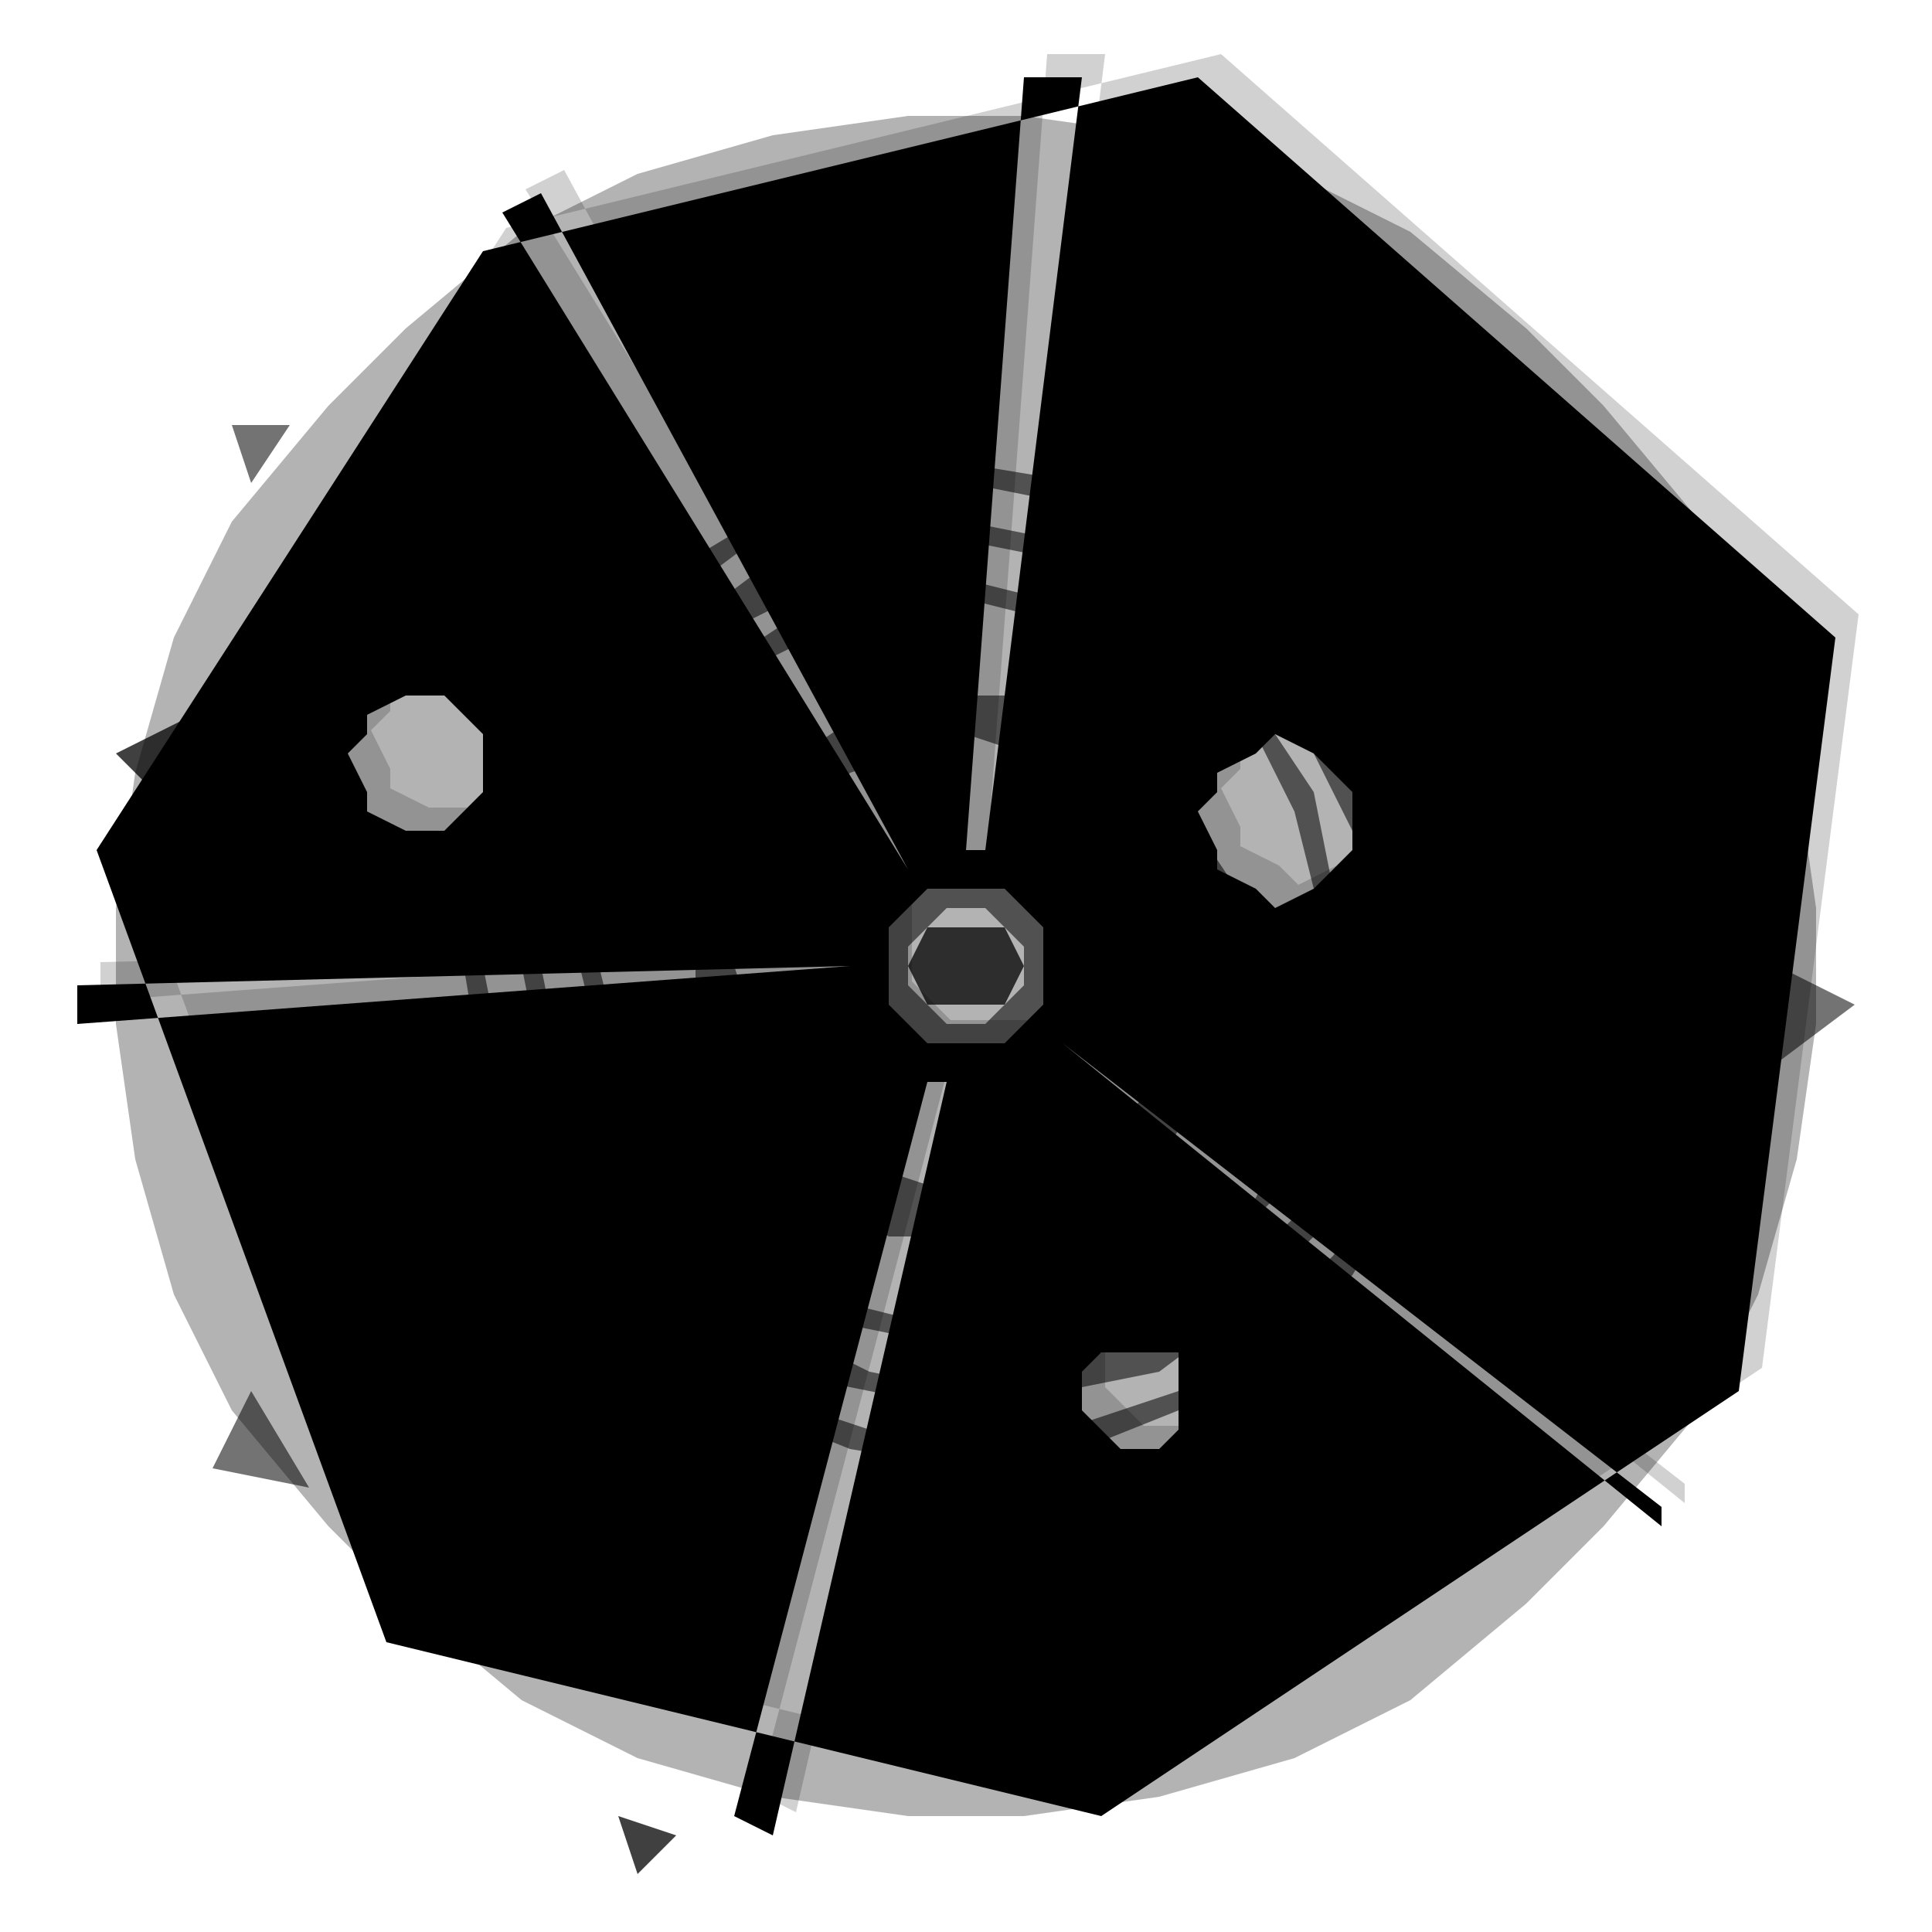
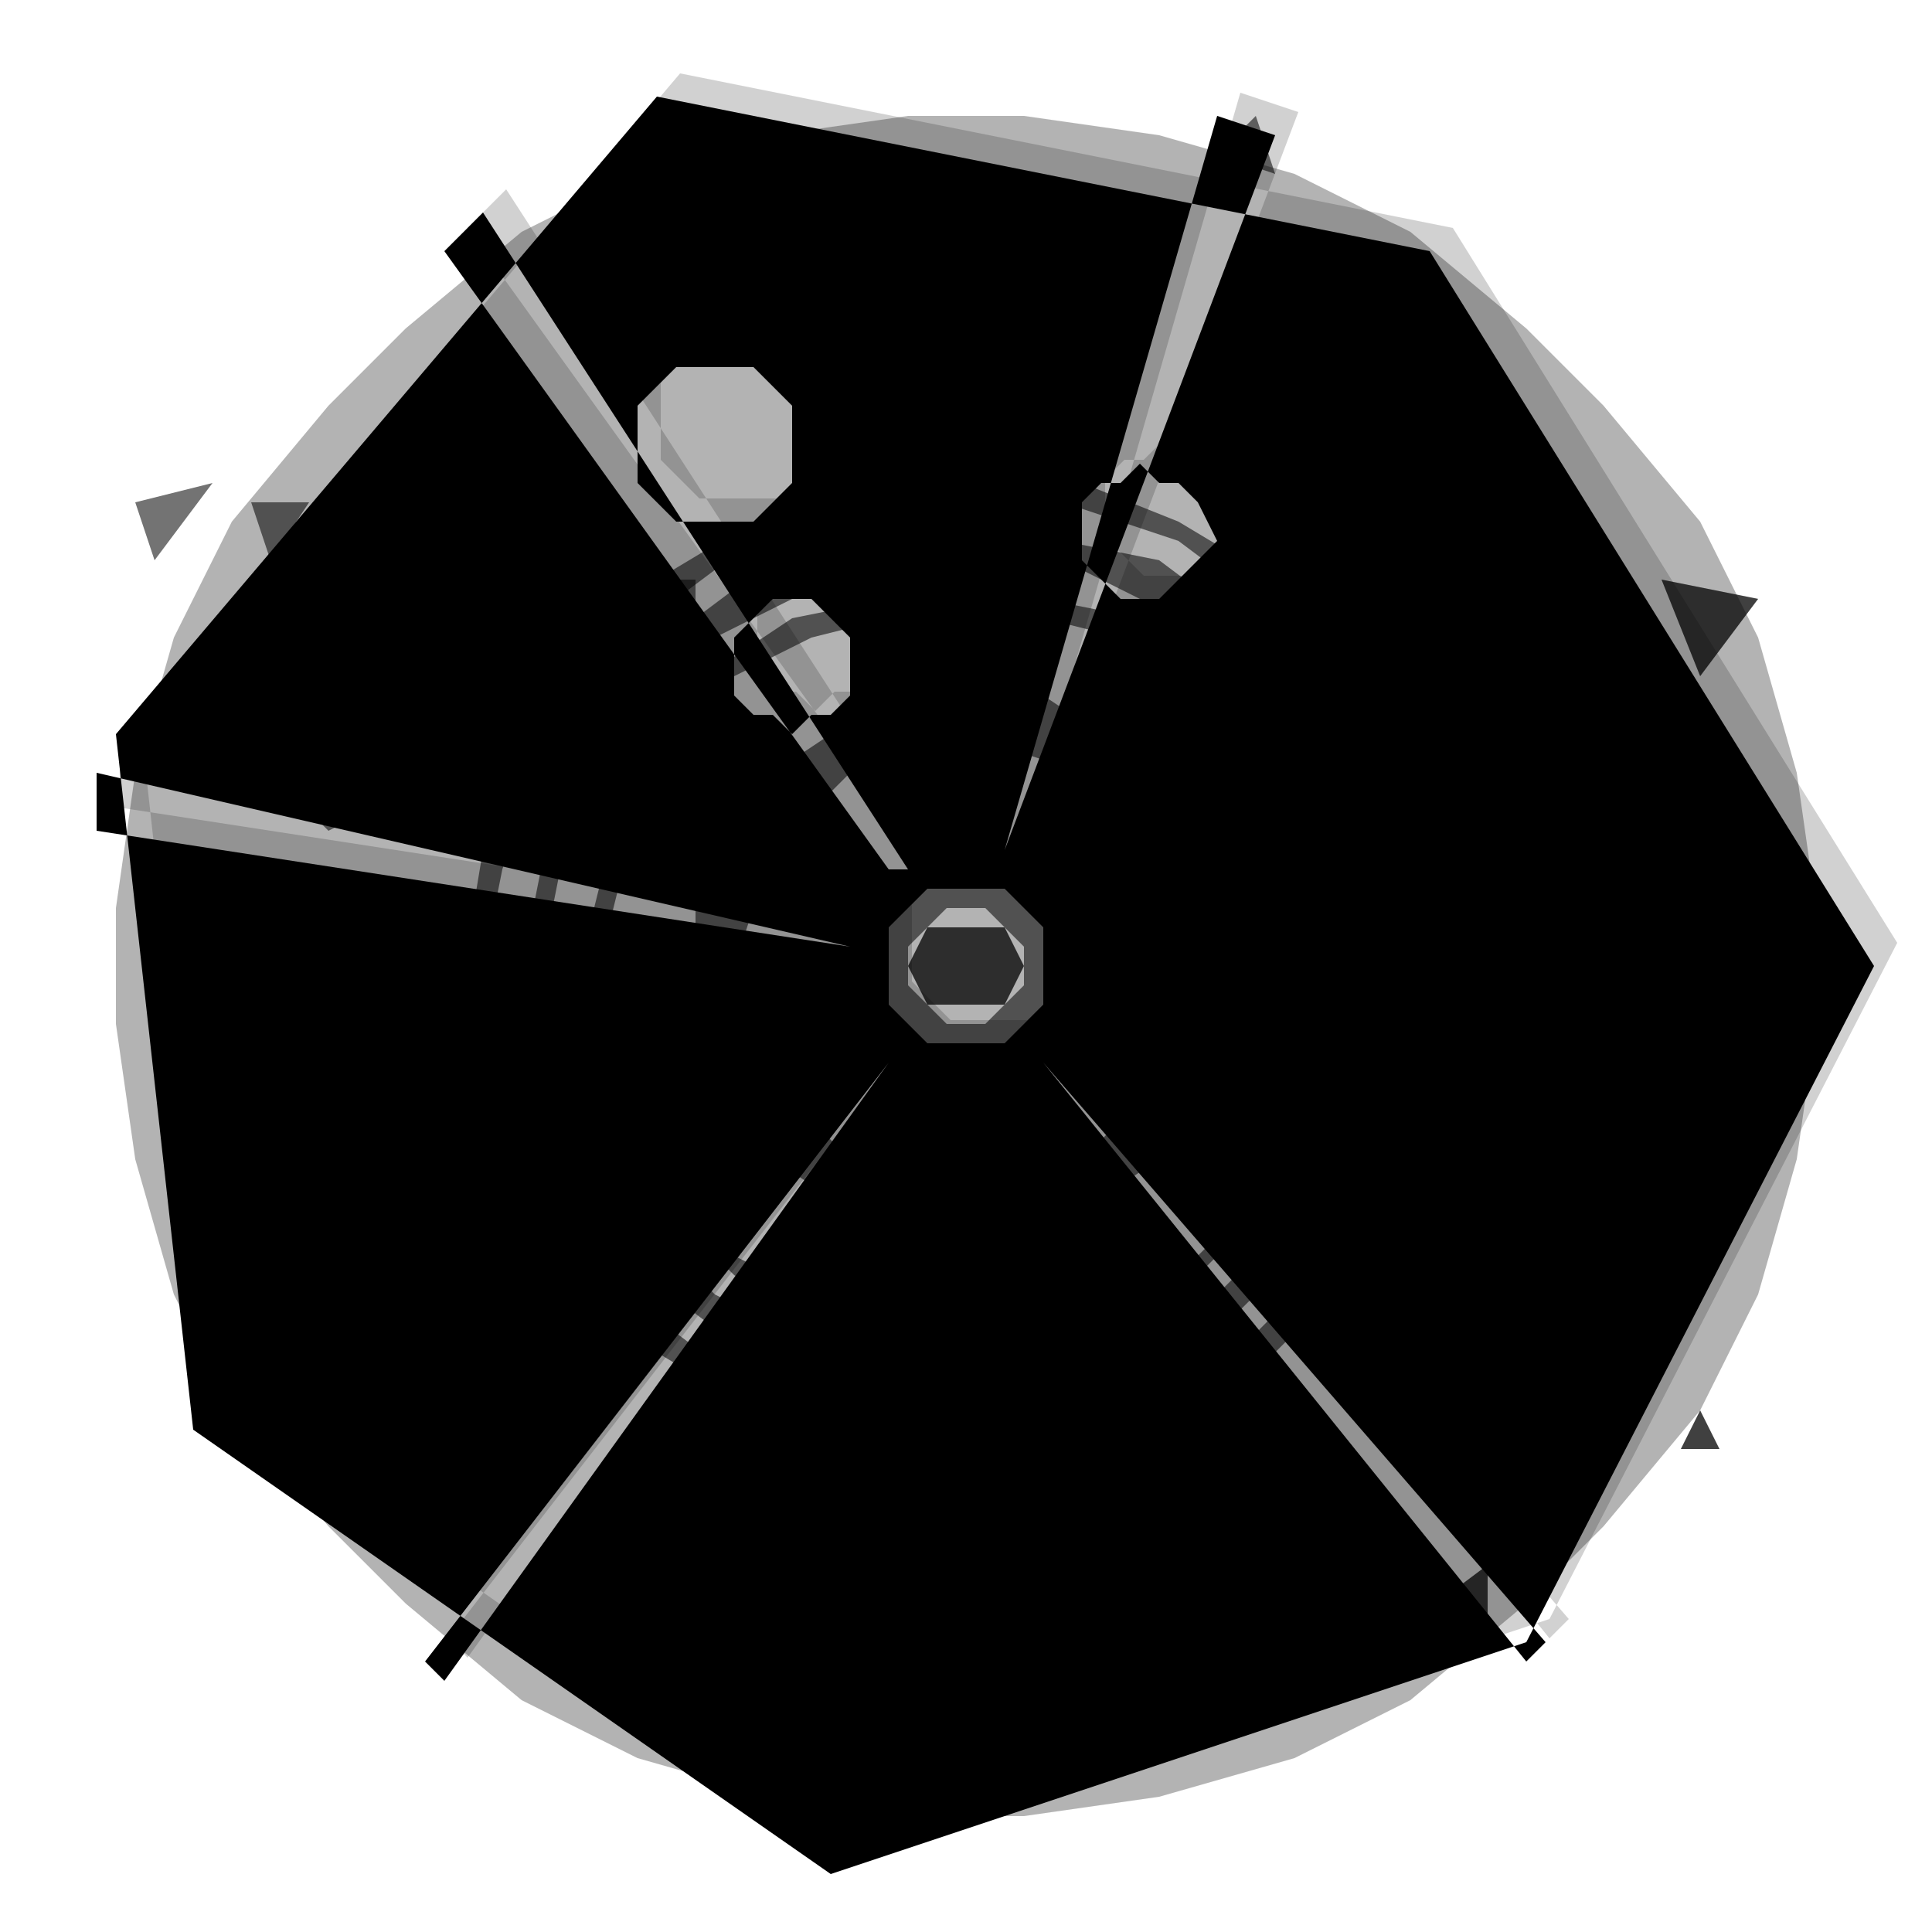
<svg xmlns="http://www.w3.org/2000/svg" viewBox="0 0 100 100" role="img" aria-label="@playform/ets-hook-dsh-search-suggester - spike-star">
  <style>
		@media (prefers-reduced-motion: no-preference) {
			.ets-hook-dsh-search-suggester-scene * { transform-box: view-box; transform-origin: 50% 50%; }
- 		.ets-hook-dsh-search-suggester-counter { animation: ets-hook-dsh-search-suggester-counter 26s linear -2s infinite; }
+ 		.ets-hook-dsh-search-suggester-counter { animation: ets-hook-dsh-search-suggester-counter 20s linear -6s infinite; }
		@keyframes ets-hook-dsh-search-suggester-counter { to { transform: rotate(-360deg); } }
- 		.ets-hook-dsh-search-suggester-breathe { animation: ets-hook-dsh-search-suggester-breathe 6s ease-in-out -2s infinite; }
+ 		.ets-hook-dsh-search-suggester-breathe { animation: ets-hook-dsh-search-suggester-breathe 5s ease-in-out -6s infinite; }
		@keyframes ets-hook-dsh-search-suggester-breathe { 50% { transform: scale(1.06); opacity: 0.85; } }
- 		.ets-hook-dsh-search-suggester-fire { animation: ets-hook-dsh-search-suggester-fire 2.8s ease-in-out infinite; }
+ 		.ets-hook-dsh-search-suggester-fire { animation: ets-hook-dsh-search-suggester-fire 3.2s ease-in-out infinite; }
		@keyframes ets-hook-dsh-search-suggester-fire { 0%, 100% { opacity: 0.35; } 50% { opacity: 1; } }
- 		.ets-hook-dsh-search-suggester-twinkle { animation: ets-hook-dsh-search-suggester-twinkle 7s ease-in-out -2s infinite; }
+ 		.ets-hook-dsh-search-suggester-twinkle { animation: ets-hook-dsh-search-suggester-twinkle 6s ease-in-out -6s infinite; }
		@keyframes ets-hook-dsh-search-suggester-twinkle { 0%, 100% { transform: scale(0.94); opacity: 0.4; } 50% { transform: scale(1.06); opacity: 1; } }
- 		.ets-hook-dsh-search-suggester-trace { animation: ets-hook-dsh-search-suggester-trace 6s ease-in-out -2s infinite; }
+ 		.ets-hook-dsh-search-suggester-trace { animation: ets-hook-dsh-search-suggester-trace 6s ease-in-out -6s infinite; }
		@keyframes ets-hook-dsh-search-suggester-trace { 0%, 100% { transform: translate(0, 0); opacity: 1; } 50% { transform: translate(1.4px, -1.4px); opacity: 0.35; } }
		}
	</style>
  <defs>
    <path id="ets-hook-dsh-search-suggester-0" d="M91,67 L88,73 L83,79 L79,83 L73,88 L67,91 L60,93 L53,94 L47,94 L40,93 L33,91 L27,88 L21,83 L17,79 L12,73 L9,67 L7,60 L6,53 L6,47 L7,40 L9,33 L12,27 L17,21 L21,17 L27,12 L33,9 L40,7 L47,6 L53,6 L60,7 L67,9 L73,12 L79,17 L83,21 L88,27 L91,33 L93,40 L94,47 L94,53 L93,60 Z" />
-     <path id="ets-hook-dsh-search-suggester-1" d="M19,45 L18,46 L16,47 L15,46 L14,45 L15,43 L16,42 L18,43 Z" />
-     <path id="ets-hook-dsh-search-suggester-2" d="M86,44 L85,46 L83,46 L82,46 L81,44 L82,42 L83,42 L85,42 Z" />
-     <path id="ets-hook-dsh-search-suggester-3" d="M90,72 L57,94 L20,85 L5,44 L25,13 L62,4 L95,33 Z M55,54 L86,78 L86,79 L55,54 Z M70,42 L70,44 L69,45 L68,46 L66,47 L65,46 L63,45 L63,44 L62,42 L63,41 L63,40 L65,39 L66,38 L68,39 L69,40 L70,41 Z M49,56 L40,95 L38,94 L48,56 Z M44,50 L4,53 L4,51 L44,50 Z M61,72 L61,73 L61,74 L60,75 L59,75 L58,75 L57,74 L56,73 L56,72 L56,71 L57,70 L58,70 L59,70 L60,70 L61,70 L61,71 Z M47,45 L26,11 L28,10 L47,45 Z M50,44 L53,4 L56,4 L51,44 Z M25,39 L25,41 L24,42 L23,43 L22,43 L21,43 L19,42 L19,41 L18,39 L19,38 L19,37 L21,36 L22,36 L23,36 L24,37 L25,38 Z M54,50 L54,52 L53,53 L52,54 L50,54 L48,54 L47,53 L46,52 L46,50 L46,48 L47,47 L48,46 L50,46 L52,46 L53,47 L54,48 Z" />
-     <path id="ets-hook-dsh-search-suggester-4" d="M32,22 L32,24 L30,25 L28,24 L28,22 L28,21 L30,20 L32,21 Z" />
-     <path id="ets-hook-dsh-search-suggester-5" d="M23,68 L23,69 L21,70 L19,69 L18,68 L19,66 L21,65 L23,66 Z" />
-     <path id="ets-hook-dsh-search-suggester-6" d="M83,35 L82,37 L81,37 L79,37 L78,35 L79,33 L81,33 L82,33 Z" />
+     <path id="ets-hook-dsh-search-suggester-1" d="M20,41 L19,42 L17,43 L16,42 L15,41 L16,39 L17,38 L19,39 Z" />
+     <path id="ets-hook-dsh-search-suggester-2" d="M80,30 L80,32 L78,33 L76,32 L75,30 L76,29 L78,28 L80,29 Z" />
+     <path id="ets-hook-dsh-search-suggester-3" d="M79,85 L43,97 L10,74 L6,38 L34,5 L74,13 L97,50 Z M54,55 L80,85 L79,86 L54,55 Z M44,34 L44,36 L43,37 L42,37 L41,38 L40,37 L39,37 L38,36 L38,34 L38,33 L39,32 L40,31 L41,31 L42,31 L43,32 L44,33 Z M46,55 L23,87 L22,86 L46,55 Z M44,49 L5,43 L5,40 L44,49 Z M63,28 L62,29 L61,30 L60,31 L59,31 L58,31 L57,30 L56,29 L56,28 L56,26 L57,25 L58,25 L59,24 L60,25 L61,25 L62,26 Z M46,45 L23,13 L25,11 L47,45 Z M52,44 L63,6 L66,7 L52,44 Z M41,23 L41,25 L40,26 L39,27 L37,27 L35,27 L34,26 L33,25 L33,23 L33,21 L34,20 L35,19 L37,19 L39,19 L40,20 L41,21 Z M54,50 L54,52 L53,53 L52,54 L50,54 L48,54 L47,53 L46,52 L46,50 L46,48 L47,47 L48,46 L50,46 L52,46 L53,47 L54,48 Z" />
+     <path id="ets-hook-dsh-search-suggester-4" d="M70,21 L69,23 L68,23 L66,23 L65,21 L66,19 L68,18 L69,19 Z" />
+     <path id="ets-hook-dsh-search-suggester-5" d="M84,37 L83,39 L82,40 L80,39 L79,37 L80,36 L82,35 L83,36 Z" />
+     <path id="ets-hook-dsh-search-suggester-6" d="M86,48 L86,50 L84,51 L82,50 L82,48 L82,47 L84,46 L86,47 Z" />
    <path id="ets-hook-dsh-search-suggester-7" d="M64,50 L64,54 L62,57 L60,60 L57,62 L54,64 L50,64 L46,64 L43,62 L40,60 L38,57 L36,54 L36,50 L36,46 L38,43 L40,40 L43,38 L46,36 L50,36 L54,36 L57,38 L60,40 L62,43 L64,46 Z M62,50 L61,53 L60,56 L58,58 L56,60 L53,61 L50,62 L47,61 L44,60 L42,58 L40,56 L39,53 L38,50 L39,47 L40,44 L42,42 L44,40 L47,39 L50,38 L53,39 L56,40 L58,42 L60,44 L61,47 Z" />
    <path id="ets-hook-dsh-search-suggester-8" d="M55,50 L55,52 L54,54 L52,55 L50,55 L48,55 L46,54 L45,52 L45,50 L45,48 L46,46 L48,45 L50,45 L52,45 L54,46 L55,48 Z M53,50 L53,51 L52,52 L51,53 L50,53 L49,53 L48,52 L47,51 L47,50 L47,49 L48,48 L49,47 L50,47 L51,47 L52,48 L53,49 Z" />
    <path id="ets-hook-dsh-search-suggester-9" d="M75,53 L74,54 L73,54 L73,53 L73,52 L74,52 Z" />
    <path id="ets-hook-dsh-search-suggester-10" d="M92,48 L86,50 L92,52 Z" />
    <path id="ets-hook-dsh-search-suggester-11" d="M70,50 L69,54 L68,59 L66,62 L62,66 L59,68 L54,69 L50,70 L46,69 L41,68 L38,66 L34,62 L32,59 L31,54 L30,50 L31,46 L32,41 L34,38 L38,34 L41,32 L46,31 L50,30 L54,31 L59,32 L62,34 L66,38 L68,41 L69,46 Z M69,50 L68,54 L67,58 L65,62 L62,65 L58,67 L54,68 L50,69 L46,68 L42,67 L38,65 L35,62 L33,58 L32,54 L31,50 L32,46 L33,42 L35,38 L38,35 L42,33 L46,32 L50,31 L54,32 L58,33 L62,35 L65,38 L67,42 L68,46 Z" />
    <path id="ets-hook-dsh-search-suggester-12" d="M73,50 L72,55 L71,60 L68,64 L64,68 L60,71 L55,72 L50,73 L45,72 L40,71 L36,68 L32,64 L29,60 L28,55 L27,50 L28,45 L29,40 L32,36 L36,32 L40,29 L45,28 L50,27 L55,28 L60,29 L64,32 L68,36 L71,40 L72,45 Z M72,50 L71,55 L69,59 L67,63 L63,67 L59,69 L55,71 L50,72 L45,71 L41,69 L37,67 L33,63 L31,59 L29,55 L28,50 L29,45 L31,41 L33,37 L37,33 L41,31 L45,29 L50,28 L55,29 L59,31 L63,33 L67,37 L69,41 L71,45 Z" />
    <path id="ets-hook-dsh-search-suggester-13" d="M76,50 L75,56 L73,61 L70,66 L66,70 L61,73 L56,75 L50,76 L44,75 L39,73 L34,70 L30,66 L27,61 L25,56 L24,50 L25,44 L27,39 L30,34 L34,30 L39,27 L44,25 L50,24 L56,25 L61,27 L66,30 L70,34 L73,39 L75,44 Z M75,50 L74,55 L72,61 L69,65 L65,69 L61,72 L55,74 L50,75 L45,74 L39,72 L35,69 L31,65 L28,61 L26,55 L25,50 L26,45 L28,39 L31,35 L35,31 L39,28 L45,26 L50,25 L55,26 L61,28 L65,31 L69,35 L72,39 L74,45 Z" />
-     <path id="ets-hook-dsh-search-suggester-14" d="M13,25 L12,22 L15,22 Z" />
+     <path id="ets-hook-dsh-search-suggester-14" d="M63,8 L65,6 L66,9 Z" />
    <path id="ets-hook-dsh-search-suggester-15" d="M74,57 L73,58 L73,58 L72,57 L73,56 L73,56 Z" />
-     <path id="ets-hook-dsh-search-suggester-16" d="M35,95 L33,97 L32,94 Z" />
+     <path id="ets-hook-dsh-search-suggester-16" d="M77,81 L77,85 L73,84 Z" />
    <path id="ets-hook-dsh-search-suggester-17" d="M51,74 L51,75 L50,75 L50,74 L50,73 L51,73 Z" />
-     <path id="ets-hook-dsh-search-suggester-18" d="M16,77 L11,76 L13,72 Z" />
+     <path id="ets-hook-dsh-search-suggester-18" d="M14,29 L13,26 L16,26 Z" />
    <path id="ets-hook-dsh-search-suggester-19" d="M28,58 L28,59 L27,59 L27,58 L27,57 L28,57 Z" />
-     <path id="ets-hook-dsh-search-suggester-20" d="M9,42 L6,39 L10,37 Z" />
+     <path id="ets-hook-dsh-search-suggester-20" d="M86,30 L91,31 L88,35 Z" />
    <path id="ets-hook-dsh-search-suggester-21" d="M36,31 L36,32 L35,32 L35,31 L35,30 L36,30 Z" />
-     <path id="ets-hook-dsh-search-suggester-22" d="M92,50 L96,52 L92,55 Z" />
+     <path id="ets-hook-dsh-search-suggester-22" d="M8,29 L7,26 L11,25 Z" />
    <path id="ets-hook-dsh-search-suggester-23" d="M65,30 L64,31 L63,31 L63,30 L63,30 L64,30 Z" />
-     <path id="ets-hook-dsh-search-suggester-24" d="M61,8 L62,6 L63,9 Z" />
+     <path id="ets-hook-dsh-search-suggester-24" d="M88,73 L89,75 L87,75 Z" />
    <path id="ets-hook-dsh-search-suggester-25" d="M53,50 L52,52 L51,52 L49,52 L48,52 L47,50 L48,48 L49,48 L51,48 L52,48 Z" />
  </defs>
  <g class="ets-hook-dsh-search-suggester-scene">
    <g fill="currentColor" fill-opacity="0.3" fill-rule="evenodd">
      <use class="ets-hook-dsh-search-suggester-breathe" href="#ets-hook-dsh-search-suggester-0" />
    </g>
    <g fill="currentColor" fill-opacity="0.55" fill-rule="evenodd">
-       <use class="ets-hook-dsh-search-suggester-fire" style="animation-delay:-2.00s" href="#ets-hook-dsh-search-suggester-1" />
-       <use class="ets-hook-dsh-search-suggester-fire" style="animation-delay:-2.18s" href="#ets-hook-dsh-search-suggester-2" />
+       <use class="ets-hook-dsh-search-suggester-fire" style="animation-delay:-6.00s" href="#ets-hook-dsh-search-suggester-1" />
+       <use class="ets-hook-dsh-search-suggester-fire" style="animation-delay:-6.18s" href="#ets-hook-dsh-search-suggester-2" />
    </g>
    <g fill="currentColor" fill-opacity="1" fill-rule="evenodd">
      <use href="#ets-hook-dsh-search-suggester-3" />
    </g>
    <g fill="currentColor" fill-opacity="0.55" fill-rule="evenodd">
-       <use class="ets-hook-dsh-search-suggester-fire" style="animation-delay:-2.36s" href="#ets-hook-dsh-search-suggester-4" />
-       <use class="ets-hook-dsh-search-suggester-fire" style="animation-delay:-2.54s" href="#ets-hook-dsh-search-suggester-5" />
-       <use class="ets-hook-dsh-search-suggester-fire" style="animation-delay:-2.72s" href="#ets-hook-dsh-search-suggester-6" />
+       <use class="ets-hook-dsh-search-suggester-fire" style="animation-delay:-6.36s" href="#ets-hook-dsh-search-suggester-4" />
+       <use class="ets-hook-dsh-search-suggester-fire" style="animation-delay:-6.54s" href="#ets-hook-dsh-search-suggester-5" />
+       <use class="ets-hook-dsh-search-suggester-fire" style="animation-delay:-6.72s" href="#ets-hook-dsh-search-suggester-6" />
      <use class="ets-hook-dsh-search-suggester-breathe" href="#ets-hook-dsh-search-suggester-7" />
      <use class="ets-hook-dsh-search-suggester-breathe" href="#ets-hook-dsh-search-suggester-8" />
      <use class="ets-hook-dsh-search-suggester-counter" href="#ets-hook-dsh-search-suggester-9" />
    </g>
    <g fill="currentColor" fill-opacity="0.75" fill-rule="evenodd">
-       <use class="ets-hook-dsh-search-suggester-fire" style="animation-delay:-2.90s" href="#ets-hook-dsh-search-suggester-10" />
+       <use class="ets-hook-dsh-search-suggester-fire" style="animation-delay:-6.90s" href="#ets-hook-dsh-search-suggester-10" />
    </g>
    <g fill="currentColor" fill-opacity="0.55" fill-rule="evenodd">
      <use class="ets-hook-dsh-search-suggester-breathe" href="#ets-hook-dsh-search-suggester-11" />
      <use class="ets-hook-dsh-search-suggester-breathe" href="#ets-hook-dsh-search-suggester-12" />
      <use class="ets-hook-dsh-search-suggester-breathe" href="#ets-hook-dsh-search-suggester-13" />
      <use class="ets-hook-dsh-search-suggester-twinkle" href="#ets-hook-dsh-search-suggester-14" />
      <use class="ets-hook-dsh-search-suggester-counter" href="#ets-hook-dsh-search-suggester-15" />
    </g>
    <g fill="currentColor" fill-opacity="0.75" fill-rule="evenodd">
      <use class="ets-hook-dsh-search-suggester-twinkle" href="#ets-hook-dsh-search-suggester-16" />
    </g>
    <g fill="currentColor" fill-opacity="0.55" fill-rule="evenodd">
      <use class="ets-hook-dsh-search-suggester-counter" href="#ets-hook-dsh-search-suggester-17" />
      <use class="ets-hook-dsh-search-suggester-twinkle" href="#ets-hook-dsh-search-suggester-18" />
      <use class="ets-hook-dsh-search-suggester-counter" href="#ets-hook-dsh-search-suggester-19" />
    </g>
    <g fill="currentColor" fill-opacity="0.75" fill-rule="evenodd">
      <use class="ets-hook-dsh-search-suggester-twinkle" href="#ets-hook-dsh-search-suggester-20" />
    </g>
    <g fill="currentColor" fill-opacity="0.55" fill-rule="evenodd">
      <use class="ets-hook-dsh-search-suggester-counter" href="#ets-hook-dsh-search-suggester-21" />
      <use class="ets-hook-dsh-search-suggester-twinkle" href="#ets-hook-dsh-search-suggester-22" />
      <use class="ets-hook-dsh-search-suggester-counter" href="#ets-hook-dsh-search-suggester-23" />
    </g>
    <g fill="currentColor" fill-opacity="0.75" fill-rule="evenodd">
      <use class="ets-hook-dsh-search-suggester-twinkle" href="#ets-hook-dsh-search-suggester-24" />
      <use class="ets-hook-dsh-search-suggester-breathe" href="#ets-hook-dsh-search-suggester-25" />
    </g>
    <g class="ets-hook-dsh-search-suggester-trace" fill="currentColor" fill-opacity="0.18" fill-rule="evenodd" stroke="none">
      <g transform="translate(1.2,-1.2)">
        <use href="#ets-hook-dsh-search-suggester-3" />
      </g>
    </g>
  </g>
</svg>
